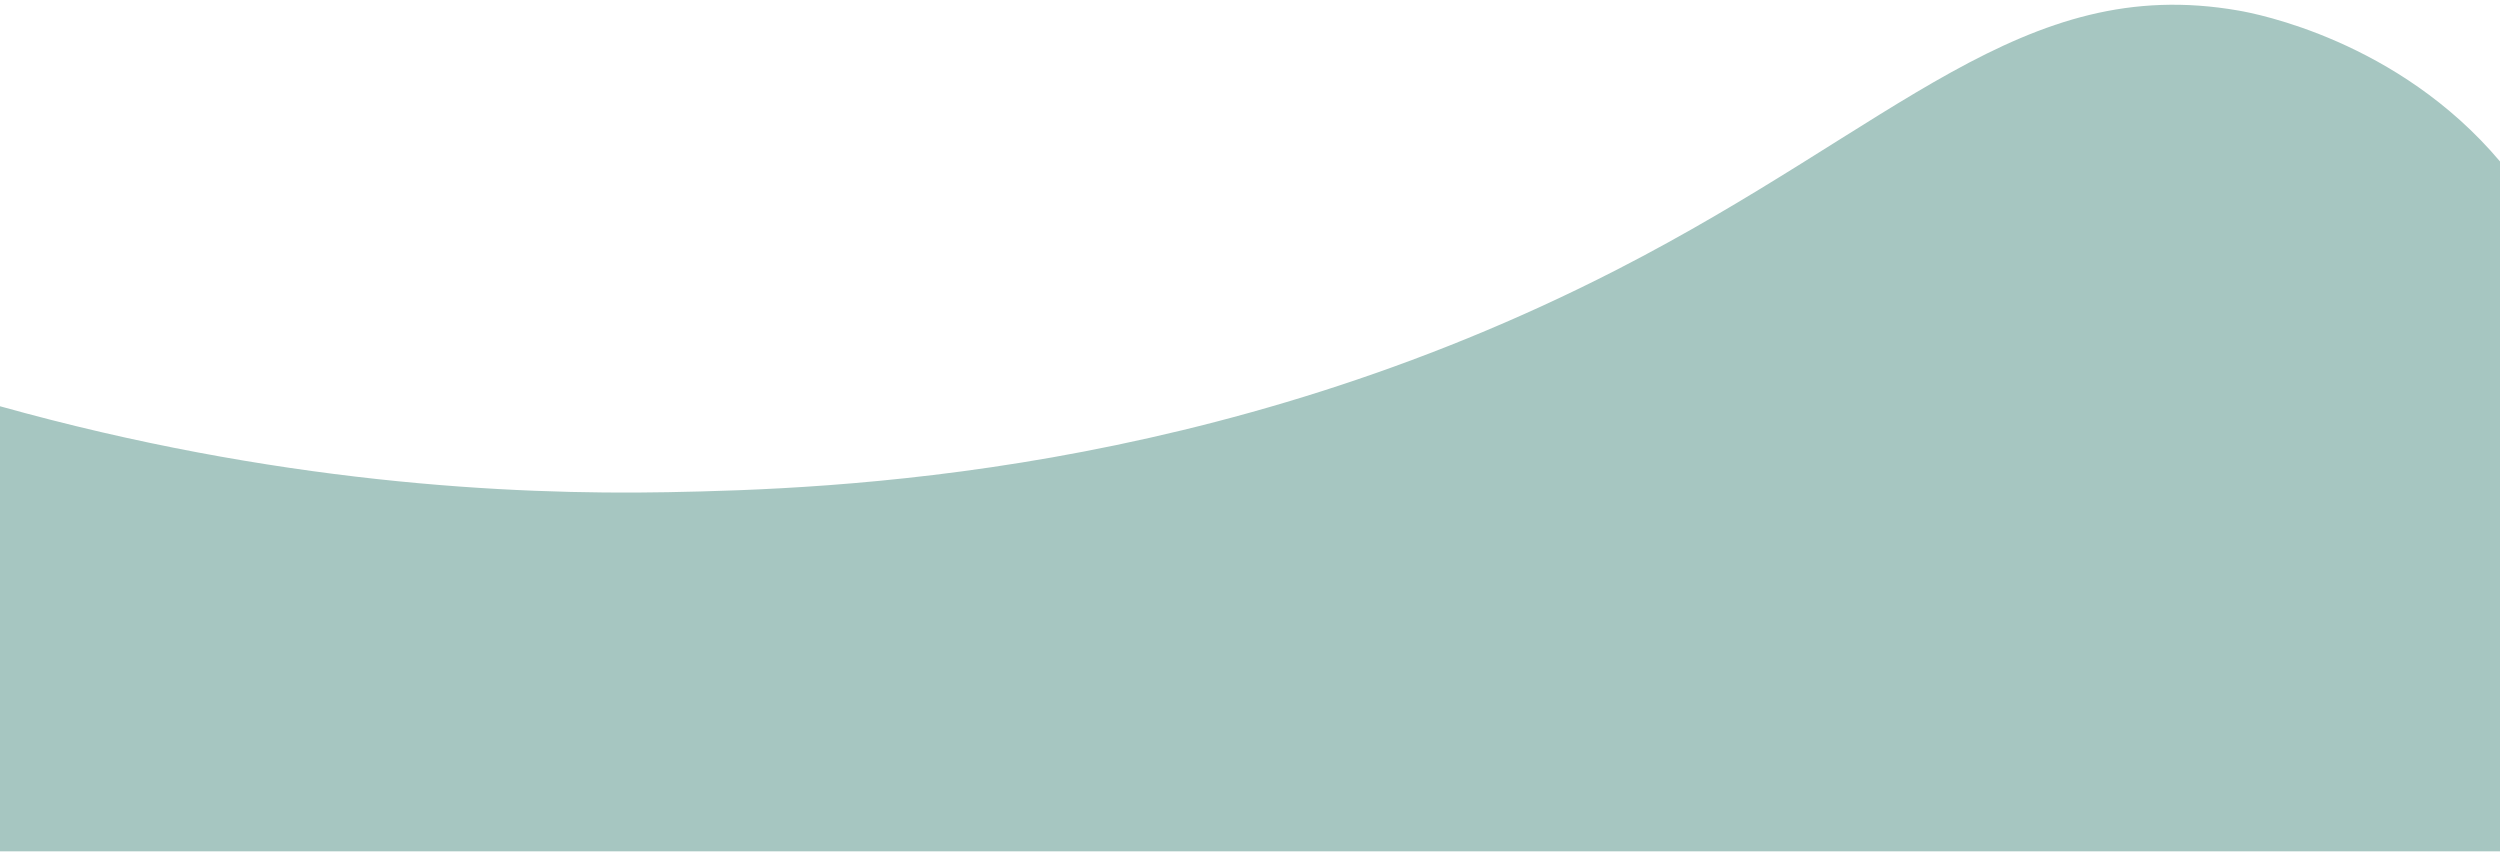
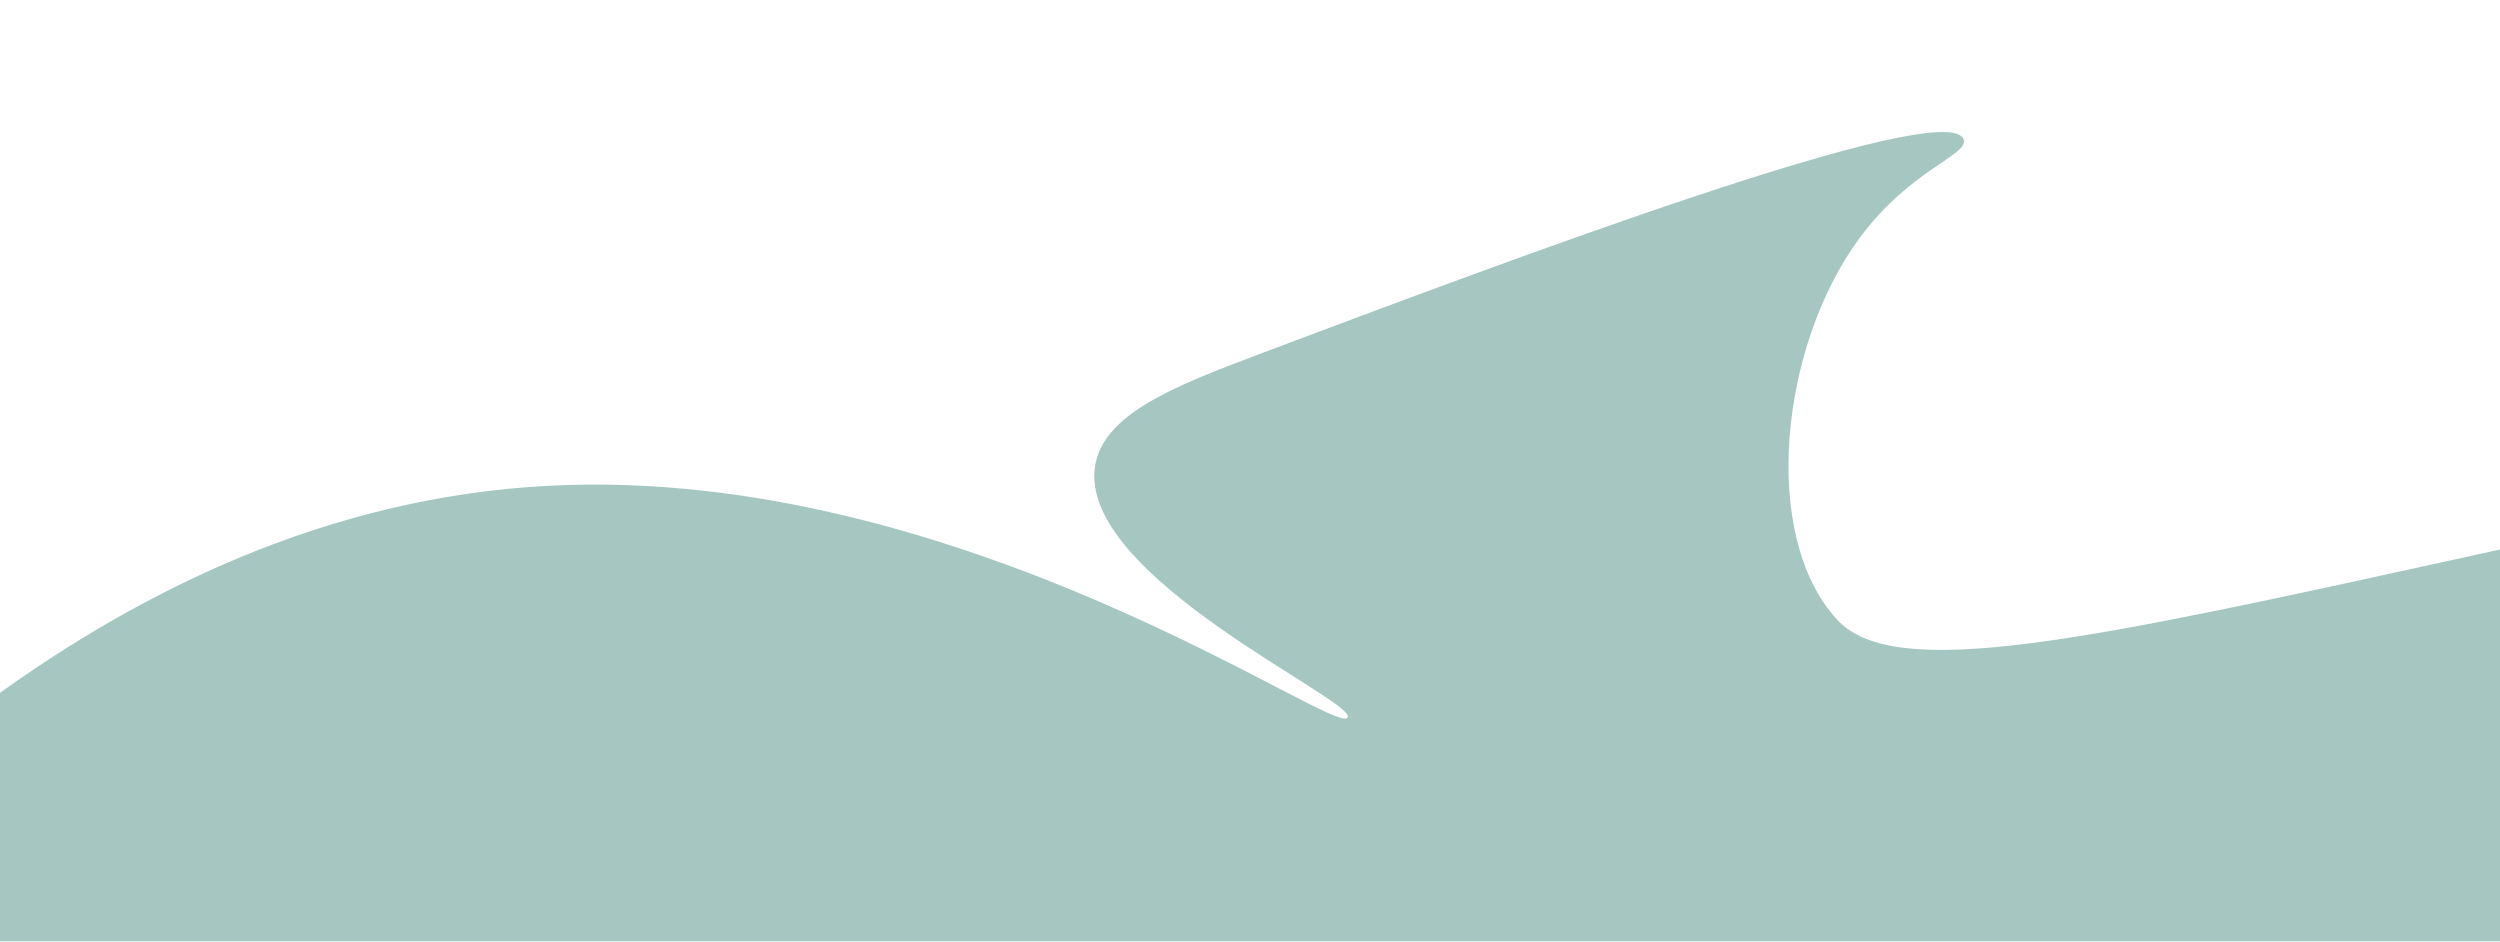
- <svg xmlns="http://www.w3.org/2000/svg" version="1.1" id="Layer_1" x="0px" y="0px" viewBox="0 0 1920 653.8" style="enable-background:new 0 0 1920 653.8;" xml:space="preserve">
+ <svg xmlns="http://www.w3.org/2000/svg" version="1.1" id="Layer_1" x="0px" y="0px" viewBox="0 0 1920 722.9" style="enable-background:new 0 0 1920 722.9;" xml:space="preserve">
  <style type="text/css">
	.st0{fill:#A6C6C1;}
</style>
-   <path class="st0" d="M1920,653.8H0V312c210.6,58.8,390.4,68.3,513,66c125.1-2.4,419-11.9,729-171C1456.6,96.9,1553-20.9,1719.1,8.1  c13.4,2.3,122.6,23,200.9,115.9C2028.4,252.8,2030,464.3,1920,653.8z" />
+   <path class="st0" d="M1920,722.9H0c0-63.6,0-127.2,0-190.8C104.2,457.5,248,381.6,423,373c315.8-15.6,603.7,193.9,612,178  c6.8-13-207.3-108.3-194-193c6.3-39.9,60.4-61.3,126-86c190.3-71.6,528.4-198.8,541-165c4.5,12.1-40.8,22.7-80,76  c-61.2,83.1-76.2,228.9-17,293c44.4,48,189.9,16.1,481-47.8c11.6-2.6,21.3-4.7,28-6.2C1920,522.3,1920,622.6,1920,722.9z" />
+   <path class="st0" d="M2-300" />
</svg>
